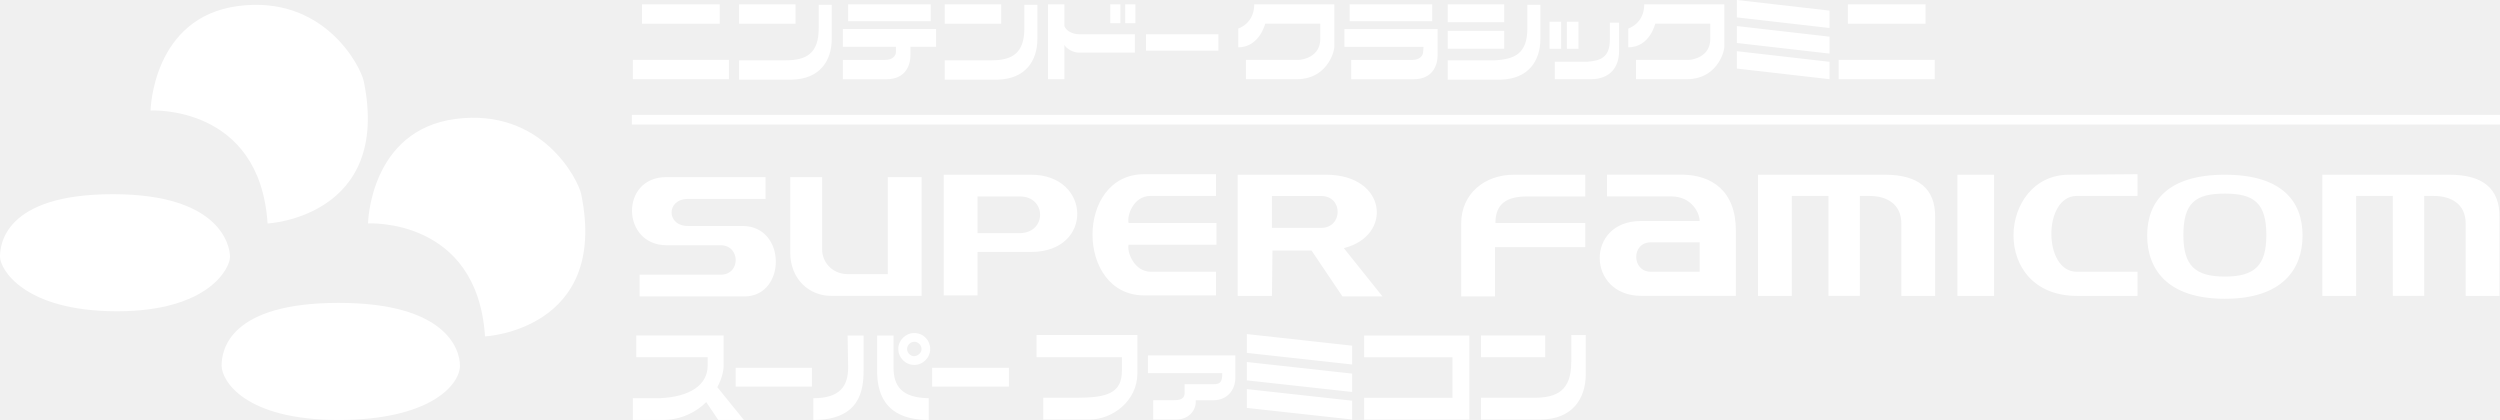
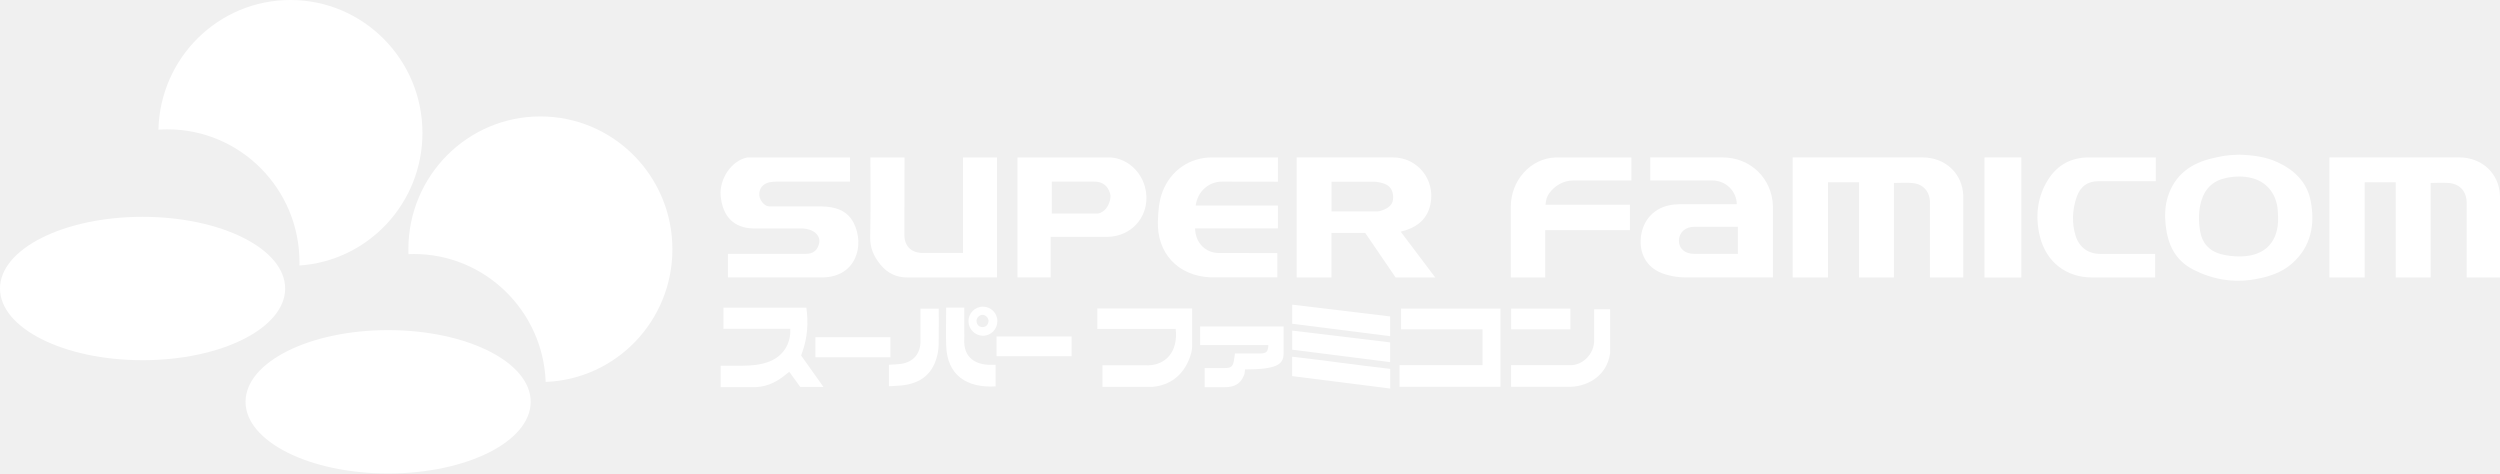
- <svg xmlns="http://www.w3.org/2000/svg" version="1.1" id="Layer_1" x="0px" y="0px" viewBox="0 0 3839 644.9" style="enable-background:new 0 0 3839 644.9;" xml:space="preserve">
-   <style type="text/css">
- 	.st0{fill-rule:evenodd;clip-rule:evenodd;fill:#FDDB00;}
- 	.st1{fill-rule:evenodd;clip-rule:evenodd;fill:#73B744;}
- 	.st2{fill-rule:evenodd;clip-rule:evenodd;fill:#E11F26;}
- 	.st3{fill-rule:evenodd;clip-rule:evenodd;fill:#25A4DD;}
- 	.st4{fill-rule:evenodd;clip-rule:evenodd;}
- 	.st5{fill:#FFFFFF;}
- 	.st6{fill-rule:evenodd;clip-rule:evenodd;fill:#FFFFFF;}
- </style>
-   <g>
-     <g>
-       <path id="yellow_16_" class="st6" d="M520.1,465.1c164.4,0,186.2,71,186.2,96.3c0,29.8-46.4,83.5-186.2,83.5    c-144.6,0-179.8-60.5-179.8-83.5C340.3,537.3,352.5,465.1,520.1,465.1z" />
-       <path id="green_16_" class="st6" d="M173.4,298.2c164.4,0,179.8,78.6,179.8,96.3c0,17.7-33.6,83.5-173.4,83.5    C35.2,477.9,0,412.2,0,394.5C0,376.7,5.8,298.2,173.4,298.2z" />
-       <path id="red_16_" class="st6" d="M565.1,343.1c0,0,2.7-143.4,134.8-160.5s188,93.2,192.6,115.6    c42.8,208.2-147.7,218.7-147.7,218.3C732.8,333.6,565.1,343.1,565.1,343.1z" />
-       <path id="blue_16_" class="st6" d="M231.2,169.7c0,0,2.7-143.4,134.8-160.5s188,93.2,192.6,115.6    c42.8,208.2-147.7,218.7-147.7,218.3C398.9,160.2,231.2,169.7,231.2,169.7z" />
-     </g>
-     <g id="data_28_">
-       <path class="st5" d="M3839,191.2H970.3v-14.8H3839V191.2z M2094.8,515.2v33.4h135.6v62.3h-135.6v33.4h135.6h25.9v-33.4v-62.3    v-33.4h-25.9H2094.8z M1762.7,573h114.2c0,12.6-2.2,17-13.3,17h-26.7h-17.8v12.6c0,5.9-1.5,11.9-15.6,11.9h-32.6v29.7h35.6    c17,0,29.7-11.9,29.7-27.4v-2.2h27.4c19.3,0,33.4-14.1,33.4-34.8v-7.4v-26.7h-134.2V573z M1914.7,541.9l161.6,17.8v-28.9    l-161.6-17.8V541.9z M1914.7,584.1l161.6,17.8v-28.2l-161.6-17.8V584.1z M1914.7,626.4l161.6,17.8v-28.9l-161.6-17.8V626.4z     M1111.2,561.1v-12.6l0,0v-33.4H977v33.4h109.7v12.6c0,30.4-27.4,48.2-73.4,50.4h-41.5v33.4h45.2c28.9,0,51.9-11.9,67.5-27.4    l18.5,27.4h39.3l-40.8-50.4C1107.5,583.4,1111.2,571.5,1111.2,561.1z M2274.2,548.5h98.6v-33.4h-98.6V548.5z M2412.8,555.9    c0,43.7-21.5,54.9-57.1,54.9h-81.5v33.4h91.2c48.9,0,69.7-31.9,69.7-69.7v-60h-22.2V555.9z M1302.4,564.1    c0,28.2-11.9,47.4-53.4,47.4v33.4c71.2,0,77.1-45.2,77.1-75.6v-54.1h-24.5L1302.4,564.1L1302.4,564.1z M1372.1,564.1v-48.9h-25.2    v54.1c0,29.7,8.2,75.6,79.3,75.6v-33.4C1384,610.8,1372.1,592.3,1372.1,564.1z M1592.3,548.5h130.5v20.8    c0,34.1-22.2,41.5-69.7,41.5h-51.1v33.4h71.2c34.8,0,73.4-28.2,73.4-71.2v-25.2l0,0v-33.4h-154.9v34.1H1592.3z M1129.7,593.7    h117.1v-28.9h-117.1V593.7z M1431.4,593.7h117.9v-28.9h-117.9V593.7z M1428.4,535.9c0,13.3-11.1,24.5-24.5,24.5    c-13.3,0-24.5-11.1-24.5-24.5c0-13.3,11.1-24.5,24.5-24.5C1418.1,511.5,1428.4,522.6,1428.4,535.9z M1415.1,535.9    c0-5.9-5.2-11.1-11.1-11.1s-11.1,5.2-11.1,11.1S1398,547,1404,547C1409.9,546.3,1415.1,541.9,1415.1,535.9z M1023.7,376.6h83    c30.4,0,31.1,45.2,0,45.2H982.2v33.4h160.9c64.5,0,65.2-108.2-3-108.2h-83.8c-33.4,0-33.4-41.5,0-41.5h119.3V272H1023    C951.8,272,954,376.6,1023.7,376.6z M1213.5,272v115.6c0,42.3,30.4,66.7,62.3,66.7h139.4V272h-51.9v149h-60.8    c-26.7,0-40-20.8-40-37.1V272H1213.5z M1583.4,386.9h-82.3v66.7h-51.9V268.3h51.9h82.3C1676,268.3,1679.7,386.9,1583.4,386.9z     M1566.3,301.7h-65.2V358h65.2C1607.8,357.3,1607.1,301.7,1566.3,301.7z M1867.3,417.3h-100.1c-25.9,0-37.1-31.1-34.1-41.5H1868    v-33.4h-134.9c-3-11.1,7.4-41.5,33.4-41.5h100.8v-33.4h-110.4c-106,0-105.3,186.1,0,186.1h110.4V417.3z M2344.6,301.7h89.7v-33.4    h-109.7c-44.5,0-80.8,28.9-80.8,74.9l0,0v111.9h51.9v-75.6h138.6v-37.1h-137.9C2296.4,313.6,2312.8,301.7,2344.6,301.7z     M3177.1,268.3c-109,0-122.3,186.1,12.6,186.1l0,0h92.7v-37.1h-93.4c-51.9,0-51.9-116.4,0-116.4h93.4v-33.4L3177.1,268.3    L3177.1,268.3z M2894.6,268.3h-143.1h-51.9v186.1h51.9V300.9h56.3v153.4h48.2V300.9h14.8c25.9,0,48.9,11.9,48.9,42.3v111.2h51.9    V334.3C2972.5,289.1,2945,268.3,2894.6,268.3z M3005.8,454.4h56.3V268.3h-56.3V454.4z M3535.8,361.7c0,51.1-30.4,97.1-119.3,97.1    s-119.3-46-119.3-97.1c0-52.6,31.9-93.4,119.3-93.4C3504,268.3,3535.8,309.1,3535.8,361.7z M3480.2,361    c0-48.9-18.5-63.7-63.7-63.7c-45.2,0-63.7,14.1-63.7,63.7c0,46.7,17.8,63.7,63.7,63.7C3462.4,424.7,3480.2,407.7,3480.2,361z     M2665.6,354.3v40v60h-145.3c-83.8,0-86-114.9-0.7-114.9h90.4c0-11.9-11.9-37.8-43.7-37.8h-98.6v-33.4h116.4    C2628.5,269.1,2665.6,292.8,2665.6,354.3z M2610,372.1h-74.9c-30.4,0-29.7,45.2,0,45.2h74.9v-23V372.1z M1953.2,454.4h-52.6V268.3    h52.6l0,0h83c94.1,0,103,94.1,27.4,112.7l59.3,74.1h-61.5l-47.4-70.4h-60L1953.2,454.4L1953.2,454.4z M1953.2,349.9h75.6    c33.4,0,34.1-48.9,0-48.9h-75.6V349.9z M3761.2,268.3h-143.1h-51.9v186.1h51.9V300.9h56.3v153.4h48.2V300.9h14.8    c25.9,0,48.9,11.9,48.9,42.3v111.2h51.9V334.3C3839,289.1,3812.3,268.3,3761.2,268.3z M1105.2,6.7H985.9v29.7h119.3V6.7z     M1119.3,91.9H971.8v29.7h147.5V91.9z M2956.9,6.7h-119.3v29.7h119.3V6.7z M2971,91.9h-147.5v29.7H2971V91.9z M1871,52.6h-111.2    v25.2H1871V52.6z M1221.6,6.7h-86.7v29.7h86.7V6.7z M1277.2,60V7.4h-20v36.3c0,38.5-19.3,48.9-50.4,48.9h-71.9v29.7h80.8    C1258.7,121.6,1277.2,93.4,1277.2,60z M1537.4,6.7h-86.7v29.7h86.7V6.7z M1593,60V7.4h-20v36.3c0,38.5-19.3,48.9-50.4,48.9h-71.9    v29.7h80.8C1574.5,121.6,1593,93.4,1593,60z M1720.5,6.7h-15.6v28.9h15.6V6.7z M1743.5,6.7h-15.6v28.9h15.6V6.7z M1634.5,68.9    c3,5.9,13.3,11.9,22.2,11.9h86V52.6h-86c-8.2,0-19.3-4.4-22.2-12.6V6.7h-25.2v114.9h25.2V68.9z M2309.8,47.4h-86.7v27.4h86.7V47.4    z M2309.8,6.7h-86.7v27.4h86.7V6.7z M2365.4,60V7.4h-20v36.3c0,38.5-19.3,47.4-50.4,48.9h-71.9v29.7h80.8    C2346.9,121.6,2365.4,93.4,2365.4,60z M2397.3,33.4h-17.8v41.5h17.8V33.4z M2423.9,33.4h-17.8v41.5h17.8V33.4z M2387.6,121.6h55.6    c29.7,0,43-19.3,43-42.3V34.8h-14.1v25.9c0,26.7-13.3,32.6-34.8,34.1h-49.7V121.6L2387.6,121.6z M1942.9,36.3h84.5v19.3V60    c0,27.4-27.4,31.9-32.6,31.9c-5.2,0-81.5,0-81.5,0v29.7h78.6c43.7,0,57.1-39.3,57.1-50.4V6.7h-123c0,29.7-24.5,37.1-24.5,37.1    v28.9C1934,72.6,1942.9,36.3,1942.9,36.3z M2541.8,36.3h84.5v19.3V60c0,27.4-27.4,31.9-32.6,31.9s-81.5,0-81.5,0v29.7h78.6    c43.7,0,57.1-39.3,57.1-50.4V6.7h-123c0,29.7-24.5,37.1-24.5,37.1v28.9C2533.6,72.6,2541.8,36.3,2541.8,36.3z M2199.3,6.7h-126.8    v25.9h126.8V6.7z M2185.3,80.1c0,5.2-5.2,11.9-16.3,11.9h-94.1v29.7h95.6c29.7,0,37.1-21.5,37.1-37.1v-40h-143.1v27.4H2186    L2185.3,80.1z M1429.2,6.7h-126.8v25.9h126.8V6.7z M1375.8,80.1c0,5.2-5.2,11.9-16.3,11.9h-65.2v29.7h66.7    c29.7,0,37.1-21.5,37.1-37.1V71.9h39.3V44.5h-143.1v27.4h81.5V80.1z M2809.4,16.3L2667.1,0v26.7L2809.4,43V16.3L2809.4,16.3z     M2809.4,56.3L2667.1,40V66l142.3,16.3V56.3z M2809.4,94.9l-142.3-16.3v26.7l142.3,16.3V94.9z" />
-     </g>
+ <svg xmlns="http://www.w3.org/2000/svg" version="1.1" viewBox="0 0 264 50">
+   <g transform="matrix(0.44, 0, 0, 0.44245, 0, 0)">
+     <path d="M 438.72 66.222 L 430.248 66.222 L 430.248 37.572 C 430.248 37.572 451.452 37.572 461.442 37.572 C 466.833 37.572 471.042 41.394 471.189 46.791 L 471.189 66.222 L 463.191 66.222 C 463.191 66.222 463.191 53.877 463.191 48.414 C 463.191 45.765 461.631 43.932 459.006 43.689 C 457.563 43.557 456.105 43.665 454.542 43.665 C 454.542 51.153 454.542 66.222 454.542 66.222 L 446.172 66.222 C 446.172 66.222 446.172 51.108 446.172 43.509 C 443.661 43.509 441.252 43.509 438.72 43.509 C 438.72 50.985 438.72 66.222 438.72 66.222 Z" style="fill: rgb(255, 255, 255);" />
+     <path d="M 567.528 66.222 L 559.056 66.222 L 559.056 37.572 C 559.056 37.572 580.26 37.572 590.25 37.572 C 595.641 37.572 599.85 41.394 600 46.791 L 600 66.222 L 591.999 66.222 C 591.999 66.222 591.999 53.877 591.999 48.414 C 591.999 45.765 590.442 43.932 587.814 43.689 C 586.374 43.557 584.913 43.665 583.353 43.665 C 583.353 51.153 583.353 66.222 583.353 66.222 L 574.98 66.222 C 574.98 66.222 574.98 51.108 574.98 43.509 C 572.469 43.509 570.06 43.509 567.528 43.509 C 567.528 50.985 567.528 66.222 567.528 66.222 Z" style="fill: rgb(255, 255, 255);" />
+     <path d="M 336.168 55.293 C 338.874 58.863 341.685 62.562 344.457 66.222 C 341.274 66.222 334.944 66.222 334.944 66.222 L 327.657 55.599 L 319.554 55.599 C 319.554 55.599 319.554 62.691 319.554 66.222 C 316.71 66.222 313.998 66.222 311.208 66.222 C 311.208 56.781 311.208 47.106 311.208 37.572 C 311.613 37.572 312.015 37.572 312.42 37.572 C 319.716 37.572 327.009 37.569 334.305 37.572 C 340.251 37.575 344.508 42.933 343.314 48.711 C 342.654 51.903 340.602 53.862 337.575 54.882 C 337.155 55.023 336.729 55.134 336.168 55.293 Z M 319.575 50.457 C 323.274 50.457 330.582 50.457 330.582 50.457 C 331.158 50.448 331.758 50.199 332.301 49.968 C 333.513 49.452 334.353 48.624 334.359 47.184 C 334.362 45.66 333.804 44.445 332.334 43.89 C 331.512 43.578 330.6 43.386 329.724 43.371 L 319.572 43.371 C 319.575 43.371 319.575 48.132 319.575 50.457 Z" style="fill: rgb(255, 255, 255);" />
+     <path d="M 425.508 66.21 L 404.235 66.21 C 402.654 66.189 401.022 65.904 399.516 65.43 C 395.592 64.197 393.54 61.101 393.771 57.099 C 394.008 53.004 396.594 49.86 400.479 49.029 C 401.385 48.834 402.33 48.738 403.257 48.732 L 416.829 48.732 C 417.201 48.732 416.457 48.732 416.829 48.732 C 416.781 45.606 414.201 43.077 410.898 43.065 L 396.06 43.065 L 396.06 37.572 L 413.421 37.572 C 420.09 37.572 425.304 42.561 425.508 49.209 L 425.508 66.213 L 425.508 66.213 Z M 417.096 54.123 C 413.598 54.123 410.142 54.123 406.686 54.123 C 404.478 54.123 402.981 55.443 402.945 57.411 C 402.915 59.322 404.358 60.588 406.602 60.591 L 417.096 60.591 C 417.096 60.591 417.096 56.424 417.096 54.123 Z" style="fill: rgb(255, 255, 255);" />
+     <path d="M 174.711 66.21 L 174.711 60.585 L 193.449 60.585 C 195.177 60.585 196.233 59.724 196.605 58.026 C 196.878 56.775 196.092 55.491 194.583 54.933 C 193.896 54.678 193.134 54.534 192.405 54.525 L 180.849 54.525 C 176.133 54.456 173.379 51.651 172.956 46.665 C 172.626 42.783 175.485 38.349 179.358 37.575 C 179.358 37.575 196.029 37.575 204.006 37.575 C 204.006 39.297 204.006 41.529 204.006 43.347 C 203.613 43.347 203.217 43.347 202.818 43.347 C 197.322 43.347 191.82 43.341 186.324 43.35 C 185.805 43.353 185.277 43.395 184.767 43.488 C 183.474 43.731 182.514 44.526 182.28 45.774 C 182.046 46.998 182.592 48.141 183.615 48.915 C 183.93 49.152 184.44 49.266 184.863 49.269 L 197.316 49.269 C 200.403 49.356 203.304 50.148 204.873 53.184 C 207.609 58.482 205.5 66.093 197.442 66.21 L 174.711 66.21 Z" style="fill: rgb(255, 255, 255);" />
+     <path d="M 537.417 36.918 C 540.618 37.023 543.726 37.389 546.636 38.73 C 550.686 40.593 553.71 43.527 554.571 47.979 C 555.648 53.583 554.661 58.821 550.17 62.823 C 547.623 65.097 544.401 66.096 541.104 66.663 C 535.98 67.545 531.075 66.717 526.428 64.371 C 522.081 62.181 520.26 58.386 519.765 53.787 C 519.519 51.474 519.57 49.158 520.29 46.911 C 521.994 41.619 525.942 38.907 531.102 37.746 C 533.163 37.284 534.351 36.987 537.417 36.918 Z M 546.744 51.894 C 546.72 51.372 546.699 50.85 546.669 50.328 C 546.426 46.416 544.131 43.467 540.549 42.528 C 538.452 41.976 536.319 42.039 534.222 42.48 C 531.174 43.116 529.182 44.985 528.312 47.958 C 527.616 50.325 527.619 52.764 528.024 55.176 C 528.495 57.969 530.187 59.871 532.884 60.618 C 534.504 61.068 536.262 61.236 537.948 61.197 C 543.699 61.056 546.882 57.621 546.744 51.894 Z" style="fill: rgb(255, 255, 255);" />
+     <path d="M 306.699 49.062 C 306.699 50.937 306.699 52.68 306.699 54.507 C 300.042 54.507 293.433 54.507 286.824 54.507 C 286.875 57.942 289.299 60.387 292.584 60.39 C 296.847 60.396 306.552 60.393 306.552 60.393 L 306.552 66.195 L 290.484 66.195 C 282.492 65.826 277.626 60.192 277.893 52.791 C 277.98 50.352 278.142 47.949 279.051 45.648 C 281.013 40.671 285.531 37.575 290.856 37.575 C 295.719 37.575 306.705 37.575 306.705 37.575 L 306.705 43.368 C 306.705 43.368 295.857 43.335 293.241 43.347 C 290.049 43.362 287.394 45.741 286.971 49.062 C 293.535 49.062 300.09 49.062 306.699 49.062 Z" style="fill: rgb(255, 255, 255);" />
+     <path d="M 231.12 60.363 C 231.12 60.363 231.12 45.048 231.12 37.575 C 233.868 37.575 236.538 37.575 239.286 37.575 C 239.286 46.911 239.286 66.213 239.286 66.213 L 217.788 66.222 C 215.133 66.231 212.994 65.205 211.329 63.189 C 209.748 61.272 208.776 59.202 208.848 56.559 C 209.004 50.841 208.893 37.575 208.893 37.575 L 217.086 37.575 L 217.053 55.881 C 216.993 58.572 218.487 60.141 220.971 60.363 L 231.12 60.363 Z" style="fill: rgb(255, 255, 255);" />
+     <path d="M 252.156 56.538 C 252.156 59.844 252.156 63.03 252.156 66.213 C 249.468 66.213 246.864 66.213 244.188 66.213 C 244.188 56.802 244.188 37.575 244.188 37.575 L 265.932 37.575 C 269.781 37.47 273.645 40.338 274.788 44.598 C 276.459 50.814 272.121 56.508 265.644 56.535 C 261.528 56.553 257.412 56.538 253.296 56.538 C 252.966 56.538 252.639 56.538 252.156 56.538 Z M 252.426 50.964 L 263.448 50.964 C 263.892 50.958 264.381 50.676 264.768 50.415 C 265.974 49.605 266.811 47.385 266.424 46.167 C 265.818 44.268 264.606 43.353 262.605 43.347 L 252.426 43.347 L 252.426 50.964 L 252.426 50.964 Z" style="fill: rgb(255, 255, 255);" />
+     <path d="M 391.533 37.575 L 391.533 43.068 L 377.553 43.068 C 375.18 43.134 373.149 44.256 371.76 46.209 C 371.286 46.878 370.995 47.724 370.929 48.87 C 377.835 48.87 384.465 48.87 391.179 48.87 C 391.179 50.946 391.179 52.902 391.179 54.933 C 384.435 54.933 377.715 54.933 370.854 54.933 C 370.854 58.644 370.854 62.514 370.854 66.225 C 368.052 66.225 362.598 66.225 362.598 66.225 C 362.598 66.225 362.598 54.525 362.598 49.29 C 362.598 43.167 367.242 37.776 373.38 37.578 L 391.533 37.575 L 391.533 37.575 Z" style="fill: rgb(255, 255, 255);" />
+     <path d="M 517.233 60.603 L 517.233 66.222 L 502.125 66.222 C 495.864 66.222 491.1 62.541 489.576 56.448 C 488.388 51.693 488.937 46.887 491.628 42.744 C 493.866 39.3 497.148 37.584 501.273 37.575 L 517.395 37.575 L 517.395 43.242 L 503.706 43.242 C 501.021 43.242 499.293 44.484 498.402 47.019 C 497.364 49.977 497.184 53.274 498.156 56.298 C 499.056 59.1 501.198 60.603 504.135 60.603 L 517.233 60.603 Z" style="fill: rgb(255, 255, 255);" />
+     <path d="M 335.889 92.316 C 335.889 90.585 335.889 88.917 335.889 87.147 C 342.537 87.147 349.137 87.147 355.803 87.147 C 355.803 84.267 355.803 81.489 355.803 78.6 C 349.278 78.6 342.792 78.6 336.252 78.6 C 336.252 76.896 336.252 75.306 336.252 73.65 C 344.208 73.65 352.116 73.65 360.105 73.65 C 360.105 79.857 360.105 86.07 360.105 92.316 C 352.032 92.316 343.974 92.316 335.889 92.316 Z" style="fill: rgb(255, 255, 255);" />
+     <path d="M 173.628 78.474 C 173.628 76.683 173.628 75.087 173.628 73.428 C 180.276 73.428 186.873 73.428 193.527 73.428 C 194.037 77.055 193.794 80.562 192.576 83.97 C 192.465 84.285 192.27 84.843 192.27 84.843 C 192.27 84.843 195.963 90.036 197.631 92.355 C 195.744 92.355 192.063 92.355 192.063 92.355 C 192.063 92.355 190.164 89.79 189.423 88.734 C 189.042 89.037 188.697 89.31 188.355 89.58 C 186.036 91.434 183.471 92.526 180.423 92.4 C 180.423 92.4 175.497 92.4 172.956 92.4 L 172.956 87.291 C 172.956 87.291 176.445 87.309 178.188 87.288 C 180.396 87.261 182.577 87.099 184.674 86.274 C 187.914 84.999 189.837 82.095 189.666 78.474 C 184.347 78.474 179.022 78.474 173.628 78.474 Z" style="fill: rgb(255, 255, 255);" />
+     <rect x="476.28" y="37.575" width="8.835" height="28.665" style="fill: rgb(255, 255, 255);" />
+     <path d="M 264.6 92.328 L 264.6 87.183 L 274.884 87.183 C 279.072 87.396 282.357 84.744 282.249 79.575 C 282.243 79.245 282.201 78.915 282.168 78.504 C 275.907 78.504 269.676 78.504 263.355 78.504 C 263.355 76.836 263.355 75.255 263.355 73.629 C 270.927 73.629 286.11 73.629 286.11 73.629 L 286.11 82.833 C 286.089 83.706 285.813 84.612 285.504 85.443 C 283.959 89.565 280.83 91.968 276.579 92.331 L 264.6 92.328 L 264.6 92.328 Z" style="fill: rgb(255, 255, 255);" />
+     <path d="M 288.03 82.35 C 288.03 80.805 288.03 79.365 288.03 77.913 C 294.708 77.913 308.058 77.913 308.058 77.913 L 308.058 84.438 C 308.058 87.045 306.225 88.173 298.809 88.173 C 298.809 88.173 298.743 89.34 298.509 89.667 C 297.726 91.608 296.208 92.409 293.997 92.409 L 289.122 92.409 C 289.122 90.888 289.122 89.43 289.122 87.843 C 290.718 87.843 292.311 87.843 293.904 87.843 C 295.497 87.843 295.908 87.492 296.169 85.893 C 296.247 85.413 296.304 84.93 296.388 84.36 C 298.443 84.36 300.492 84.369 302.541 84.357 C 303.93 84.351 304.347 83.913 304.404 82.353 C 298.965 82.35 293.526 82.35 288.03 82.35 Z" style="fill: rgb(255, 255, 255);" />
+     <path d="M 386.427 73.809 L 386.427 84.33 C 385.575 90.198 380.28 92.436 376.389 92.316 L 362.655 92.316 L 362.655 87.147 L 376.782 87.147 C 379.689 87.294 382.644 84.576 382.599 81.177 C 382.572 79.047 382.596 76.914 382.596 74.781 C 382.596 74.487 382.596 74.187 382.596 73.809 C 383.94 73.809 385.221 73.809 386.427 73.809 Z" style="fill: rgb(255, 255, 255);" />
+     <path d="M 227.073 73.413 C 228.555 73.413 229.926 73.413 231.429 73.413 C 231.429 75.483 231.429 77.523 231.429 79.566 C 231.429 79.977 231.453 80.391 231.426 80.799 C 231.111 85.647 234.504 87.072 237.666 87.072 C 238.074 87.072 238.482 87.072 238.947 87.072 C 238.947 88.818 238.947 90.522 238.947 92.223 C 231.942 92.628 227.367 89.508 227.091 82.626 C 226.98 79.941 227.07 77.244 227.07 74.553 C 227.073 74.187 227.073 73.821 227.073 73.413 Z" style="fill: rgb(255, 255, 255);" />
+     <polygon points="333.633 86.433 310.131 83.463 310.131 78.909 333.633 81.717" style="fill: rgb(255, 255, 255);" />
+     <polygon points="333.633 80.238 310.131 77.271 310.131 72.714 333.633 75.525" style="fill: rgb(255, 255, 255);" />
+     <path d="M 333.651 88.038 C 333.651 89.679 333.651 91.161 333.651 92.736 C 325.791 91.743 317.988 90.759 310.116 89.766 C 310.116 88.377 310.116 86.703 310.116 85.143 C 317.934 86.001 325.764 87.171 333.651 88.038 Z" style="fill: rgb(255, 255, 255);" />
+     <path d="M 213.351 92.184 C 213.351 90.387 213.351 88.725 213.351 87.06 C 214.38 86.982 215.385 86.976 216.369 86.823 C 219.237 86.37 220.908 84.381 220.917 81.483 C 220.929 78.909 220.92 76.332 220.92 73.671 C 222.366 73.671 223.761 73.671 225.297 73.671 C 225.297 75.777 225.327 77.895 225.297 80.013 C 225.276 81.429 225.345 82.878 225.069 84.252 C 224.094 89.109 221.133 91.596 216.045 92.028 C 215.166 92.106 214.281 92.133 213.351 92.184 Z" style="fill: rgb(255, 255, 255);" />
+     <path d="M 213.702 80.484 C 213.702 82.104 213.702 83.664 213.702 85.266 C 207.69 85.266 201.726 85.266 195.702 85.266 C 195.702 83.667 195.702 82.113 195.702 80.484 C 201.687 80.484 207.648 80.484 213.702 80.484 Z" style="fill: rgb(255, 255, 255);" />
+     <path d="M 239.166 80.307 C 245.223 80.307 251.181 80.307 257.184 80.307 C 257.184 81.888 257.184 83.403 257.184 85.008 C 251.184 85.008 245.205 85.008 239.166 85.008 C 239.166 83.469 239.166 81.915 239.166 80.307 Z" style="fill: rgb(255, 255, 255);" />
+     <path d="M 376.896 73.65 C 376.896 75.27 376.896 77.013 376.896 78.6 C 372.153 78.6 367.449 78.6 362.673 78.6 C 362.673 77.055 362.673 75.288 362.673 73.65 C 367.359 73.65 372.078 73.65 376.896 73.65 Z" style="fill: rgb(255, 255, 255);" />
+     <path d="M 239.367 76.659 C 239.364 78.597 237.798 80.154 235.875 80.133 C 234.009 80.109 232.464 78.576 232.434 76.704 C 232.401 74.787 233.958 73.203 235.884 73.194 C 237.828 73.188 239.37 74.721 239.367 76.659 Z M 237.258 76.614 C 237.231 75.825 236.529 75.141 235.791 75.144 C 235.011 75.15 234.279 75.927 234.372 76.71 C 234.474 77.583 235.029 78.093 235.875 78.06 C 236.739 78.024 237.177 77.424 237.258 76.614 Z" style="fill: rgb(255, 255, 255);" />
+     <path id="path2842" d="M 68.439 68.859 C 68.439 78.309 53.121 85.971 34.221 85.971 C 15.324 85.971 0 78.312 0 68.862 C 0 68.862 0 68.862 0 68.859 C 0 59.412 15.318 51.75 34.215 51.75 C 53.112 51.75 68.436 59.409 68.436 68.856 C 68.439 68.859 68.439 68.859 68.439 68.859 Z" style="fill: rgb(255, 255, 255);" />
+     <path id="path3624" d="M 127.368 95.898 C 127.371 105.345 112.053 113.007 93.156 113.007 C 74.256 113.007 58.935 105.348 58.932 95.901 C 58.932 95.898 58.932 95.898 58.932 95.898 C 58.929 86.448 74.25 78.789 93.147 78.789 C 112.047 78.789 127.365 86.445 127.368 95.895 C 127.368 95.898 127.368 95.898 127.368 95.898 Z" style="fill: rgb(255, 255, 255);" />
+     <path id="path3644" d="M 69.696 0 C 52.446 0 38.43 13.785 38.022 30.951 C 38.739 30.9 39.453 30.87 40.179 30.87 C 57.684 30.87 71.874 45.075 71.874 62.595 C 71.874 62.856 71.862 63.111 71.856 63.369 C 88.356 62.262 101.388 48.522 101.388 31.725 C 101.388 14.205 87.201 0 69.696 0 L 69.696 0 Z" style="fill: rgb(255, 255, 255);" />
+     <path id="path3897" d="M 129.693 27.789 C 112.194 27.789 98.01 41.982 98.01 59.493 C 98.01 59.883 98.016 60.276 98.031 60.66 C 98.451 60.645 98.868 60.624 99.297 60.624 C 116.4 60.624 130.341 74.193 130.962 91.158 C 147.876 90.495 161.376 76.581 161.376 59.496 C 161.379 41.982 147.192 27.789 129.693 27.789 L 129.693 27.789 Z" style="fill: rgb(255, 255, 255);" />
  </g>
</svg>
